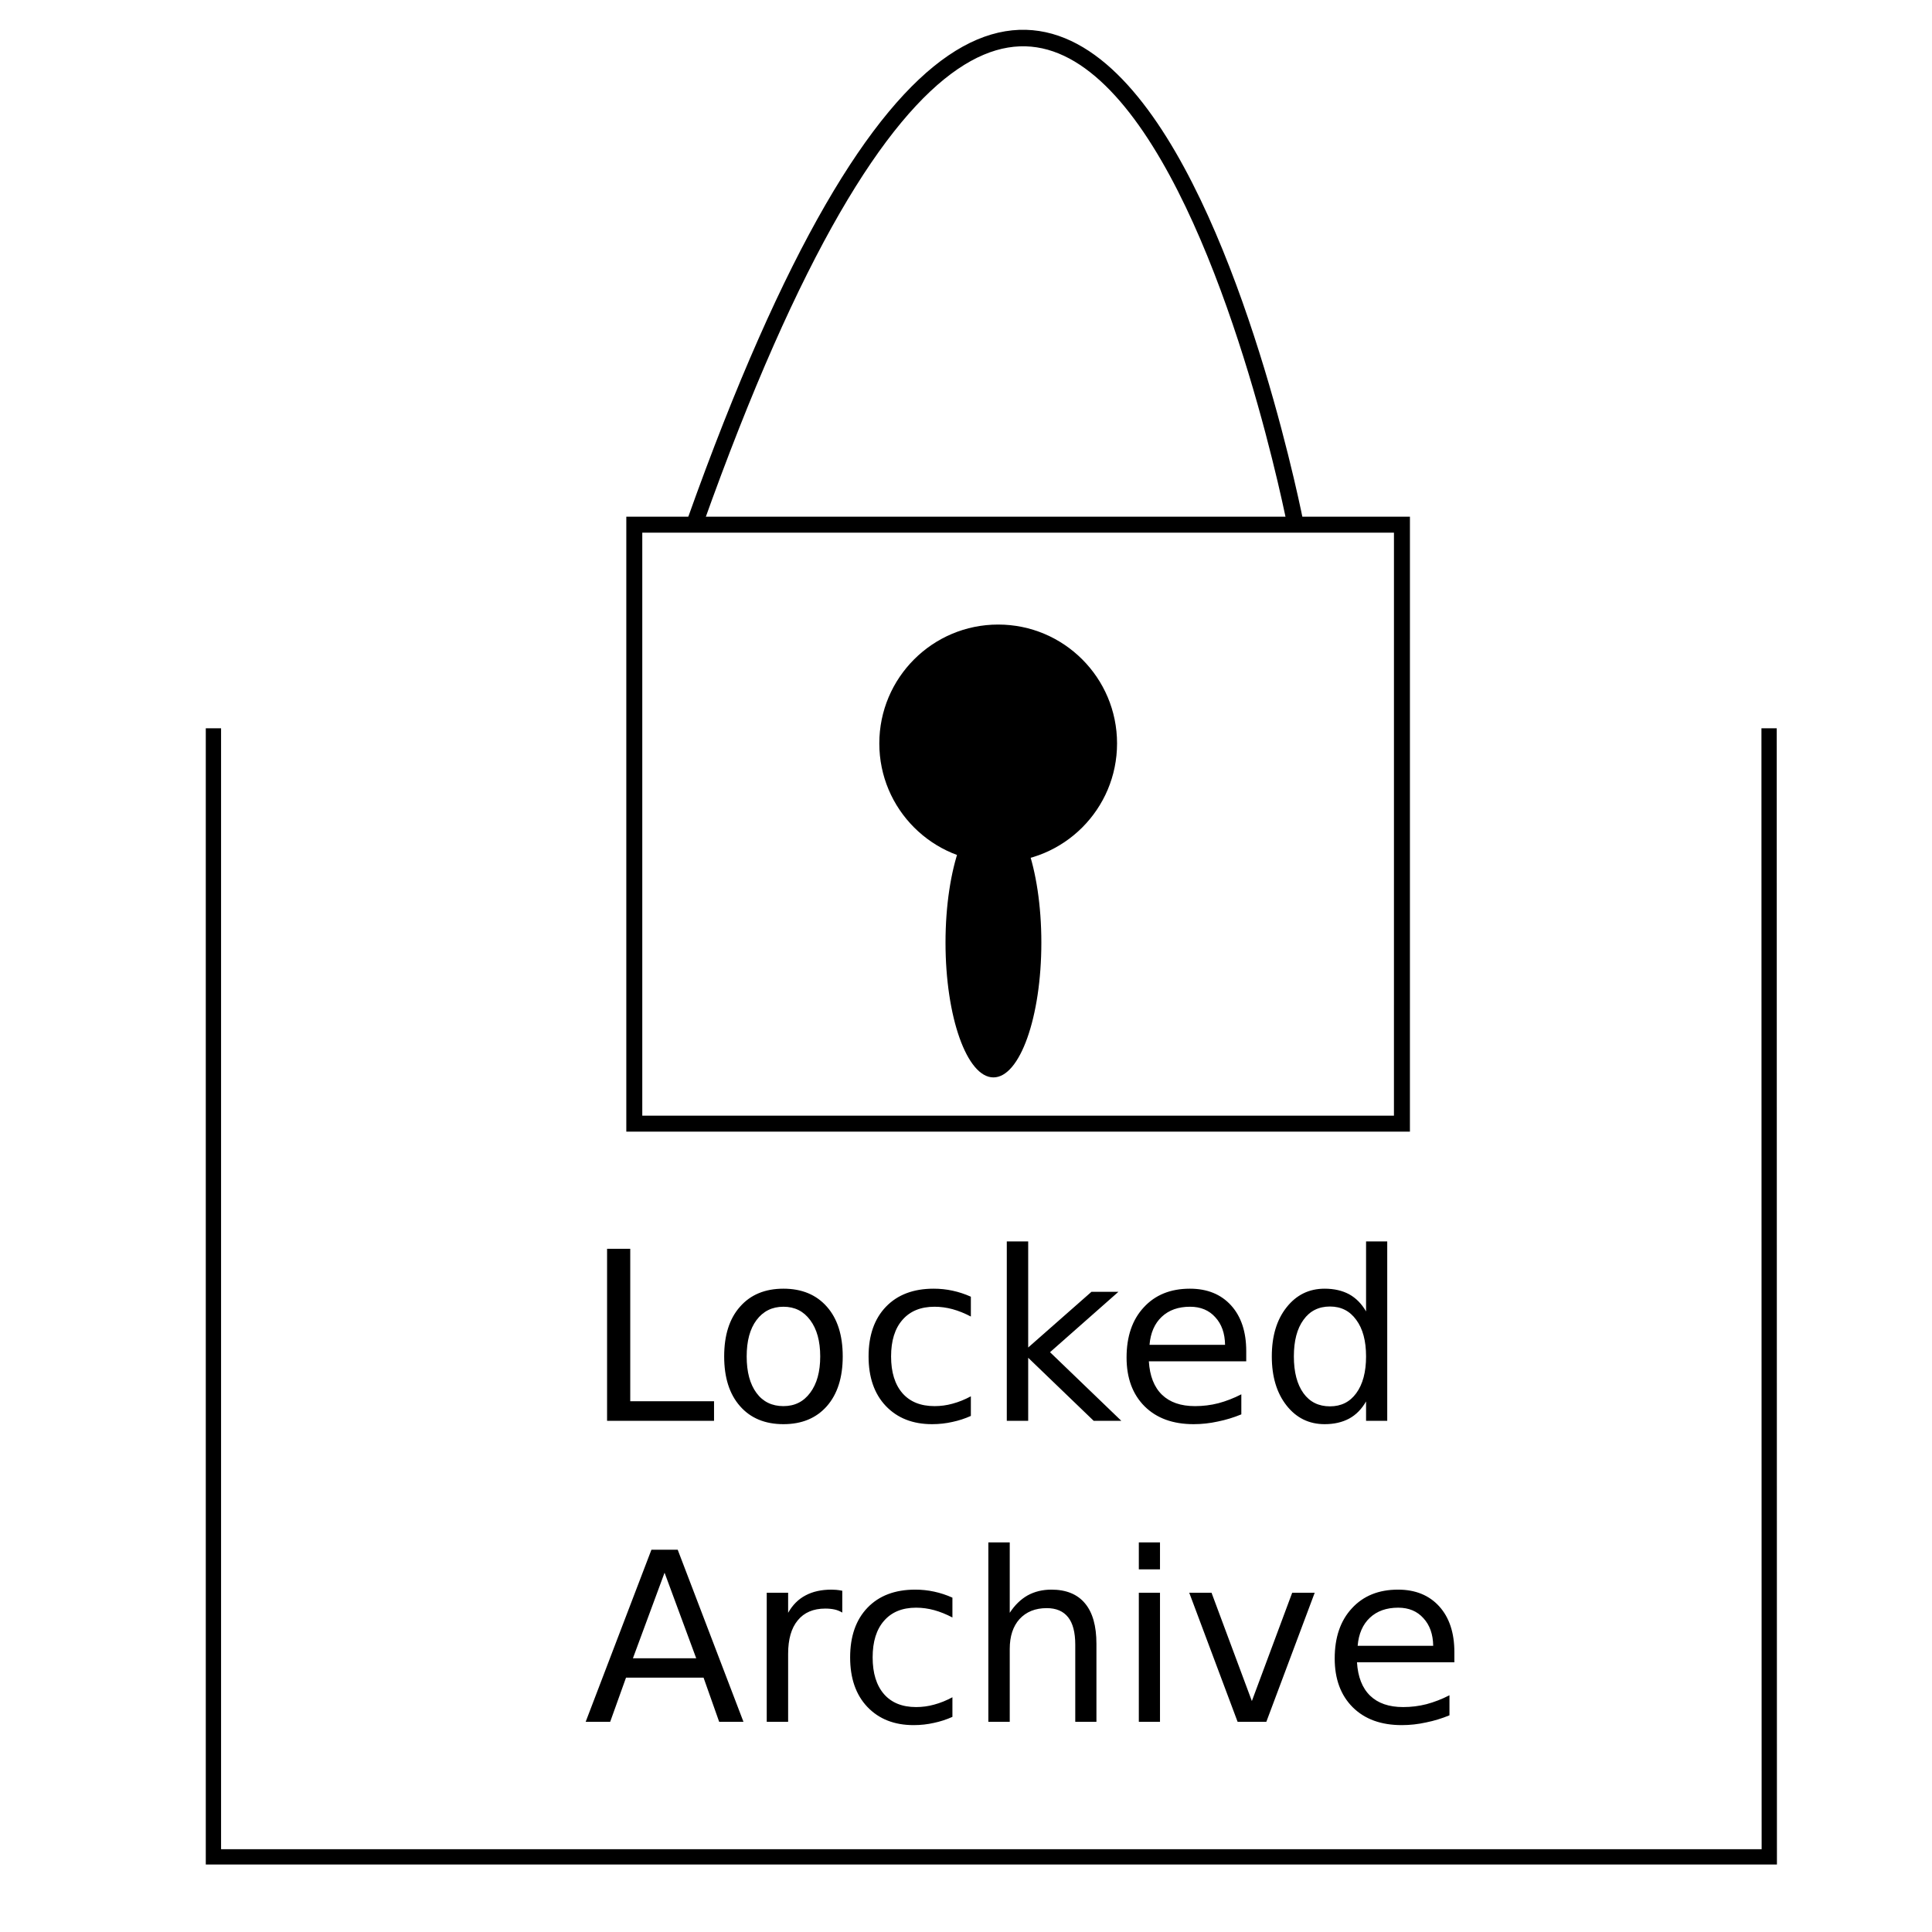
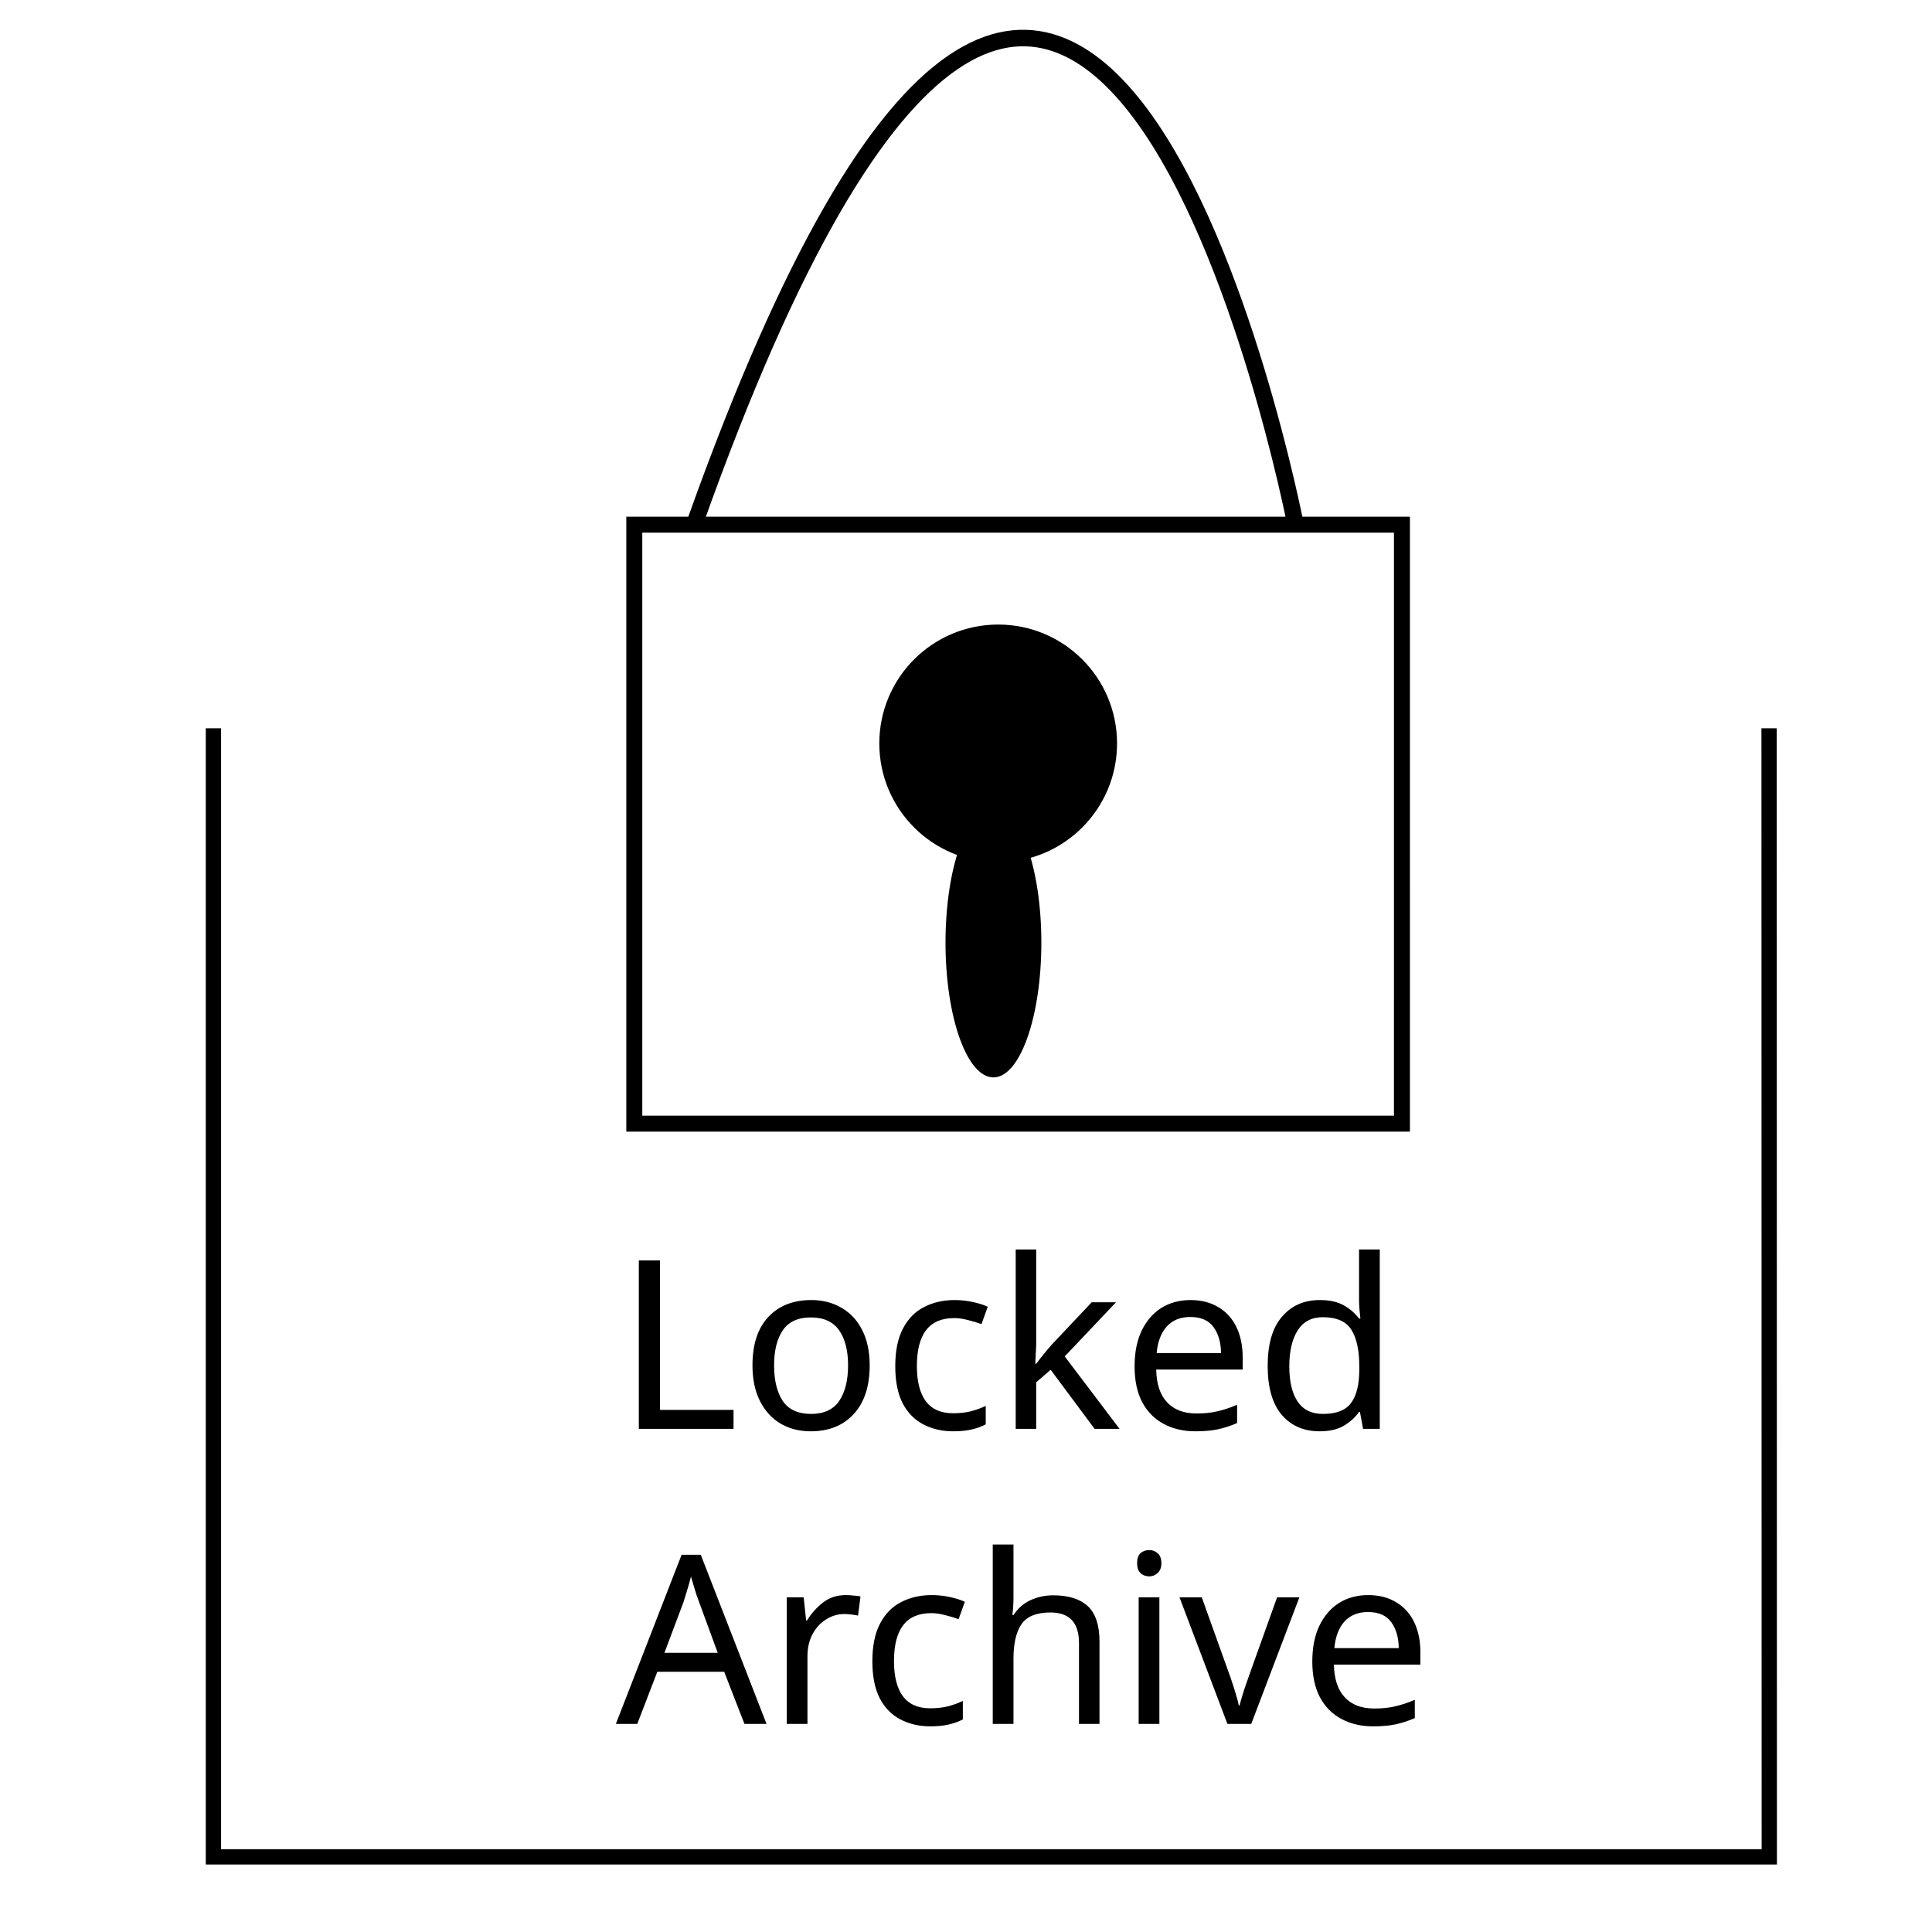
<svg xmlns="http://www.w3.org/2000/svg" width="512" height="512" viewBox="0 0 135.467 135.467" version="1.1" id="svg5">
  <defs id="defs2">
    </defs>
  <g id="layer1">
    <path style="fill:none;stroke:#000000;stroke-width:1.072px;stroke-linecap:butt;stroke-linejoin:miter;stroke-opacity:1" d="M 14.965,51.066 V 130.198 H 124.058 l -0.014,-79.133" id="path915" />
-     <text xml:space="preserve" style="font-size:16.549px;line-height:1.25;font-family:sans-serif;stroke-width:0.517" x="40.94" y="99.627" id="text4478">
-       <tspan style="font-style:normal;font-variant:normal;font-weight:normal;font-stretch:normal;font-family:'DejaVu Sans';-inkscape-font-specification:'DejaVu Sans';stroke-width:0.517" x="40.94" y="99.627" id="tspan3093">Locked</tspan>
-       <tspan style="font-style:normal;font-variant:normal;font-weight:normal;font-stretch:normal;font-family:'DejaVu Sans';-inkscape-font-specification:'DejaVu Sans';stroke-width:0.517" x="40.94" y="120.729" id="tspan991">Archive</tspan>
+     <text xml:space="preserve" style="font-size:16.549px;line-height:1.25;font-family:sans-serif;stroke-width:0.517" x="43.185" y="100.188" id="text4478">
+       <tspan style="font-style:normal;font-variant:normal;font-weight:normal;font-stretch:normal;font-family:sans-serif;-inkscape-font-specification:sans-serif;stroke-width:0.517" x="43.185" y="100.188" id="tspan3093">Locked</tspan>
+       <tspan style="font-style:normal;font-variant:normal;font-weight:normal;font-stretch:normal;font-family:sans-serif;-inkscape-font-specification:sans-serif;stroke-width:0.517" x="43.185" y="120.875" id="tspan991">Archive</tspan>
    </text>
    <path style="fill:none;stroke:#000000;stroke-width:1.12;stroke-linecap:butt;stroke-linejoin:miter;stroke-miterlimit:4;stroke-dasharray:none;stroke-opacity:1" d="M 98.3,78.789 H 44.475 V 36.788 h 53.826 z" id="path298" />
    <circle style="opacity:1;fill:#000000;fill-opacity:1;stroke:none;stroke-width:0.645;stroke-miterlimit:4;stroke-dasharray:none;paint-order:fill markers stroke" id="path2559" cx="69.99" cy="52.127" r="8.335" />
    <ellipse style="opacity:1;fill:#000000;fill-opacity:1;stroke:none;stroke-width:0.645;stroke-miterlimit:4;stroke-dasharray:none;paint-order:fill markers stroke" id="path2663" cx="69.657" cy="66.092" rx="3.36" ry="9.453" />
    <path style="fill:none;stroke:#000000;stroke-width:1.158px;stroke-linecap:butt;stroke-linejoin:miter;stroke-opacity:1" d="m 48.753,36.576 c 27.236,-76.405 42.082,0.188 42.082,0.188" id="path2732" />
  </g>
</svg>
